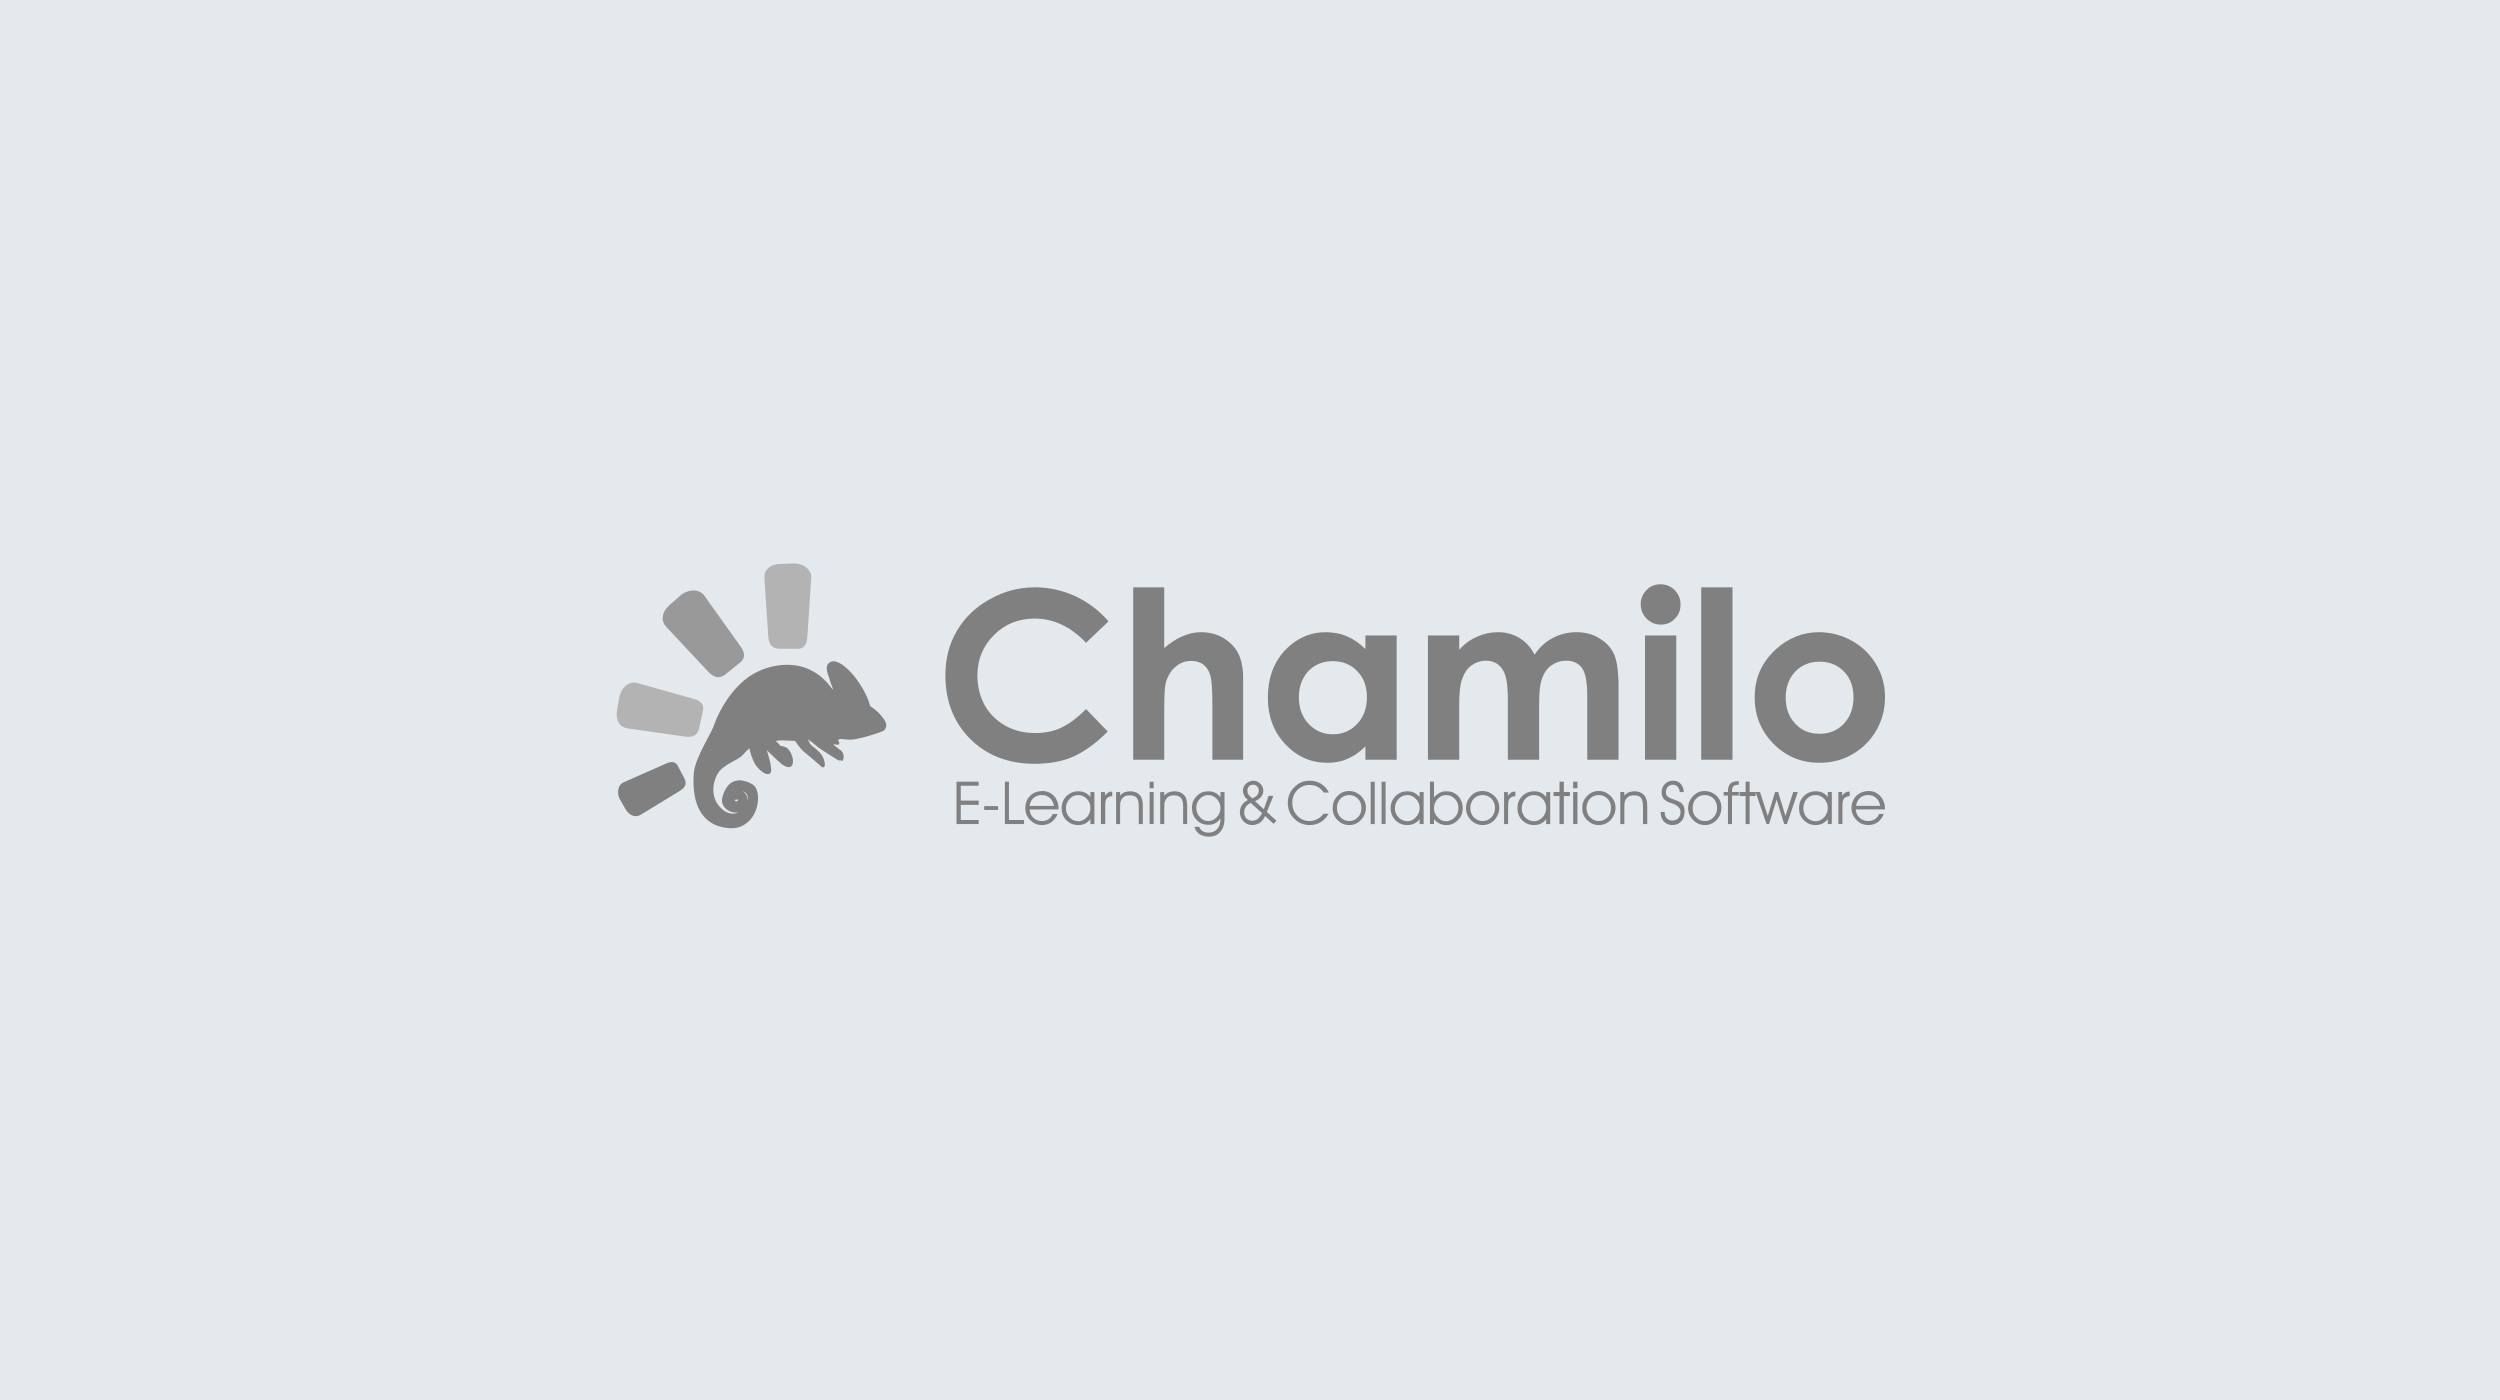
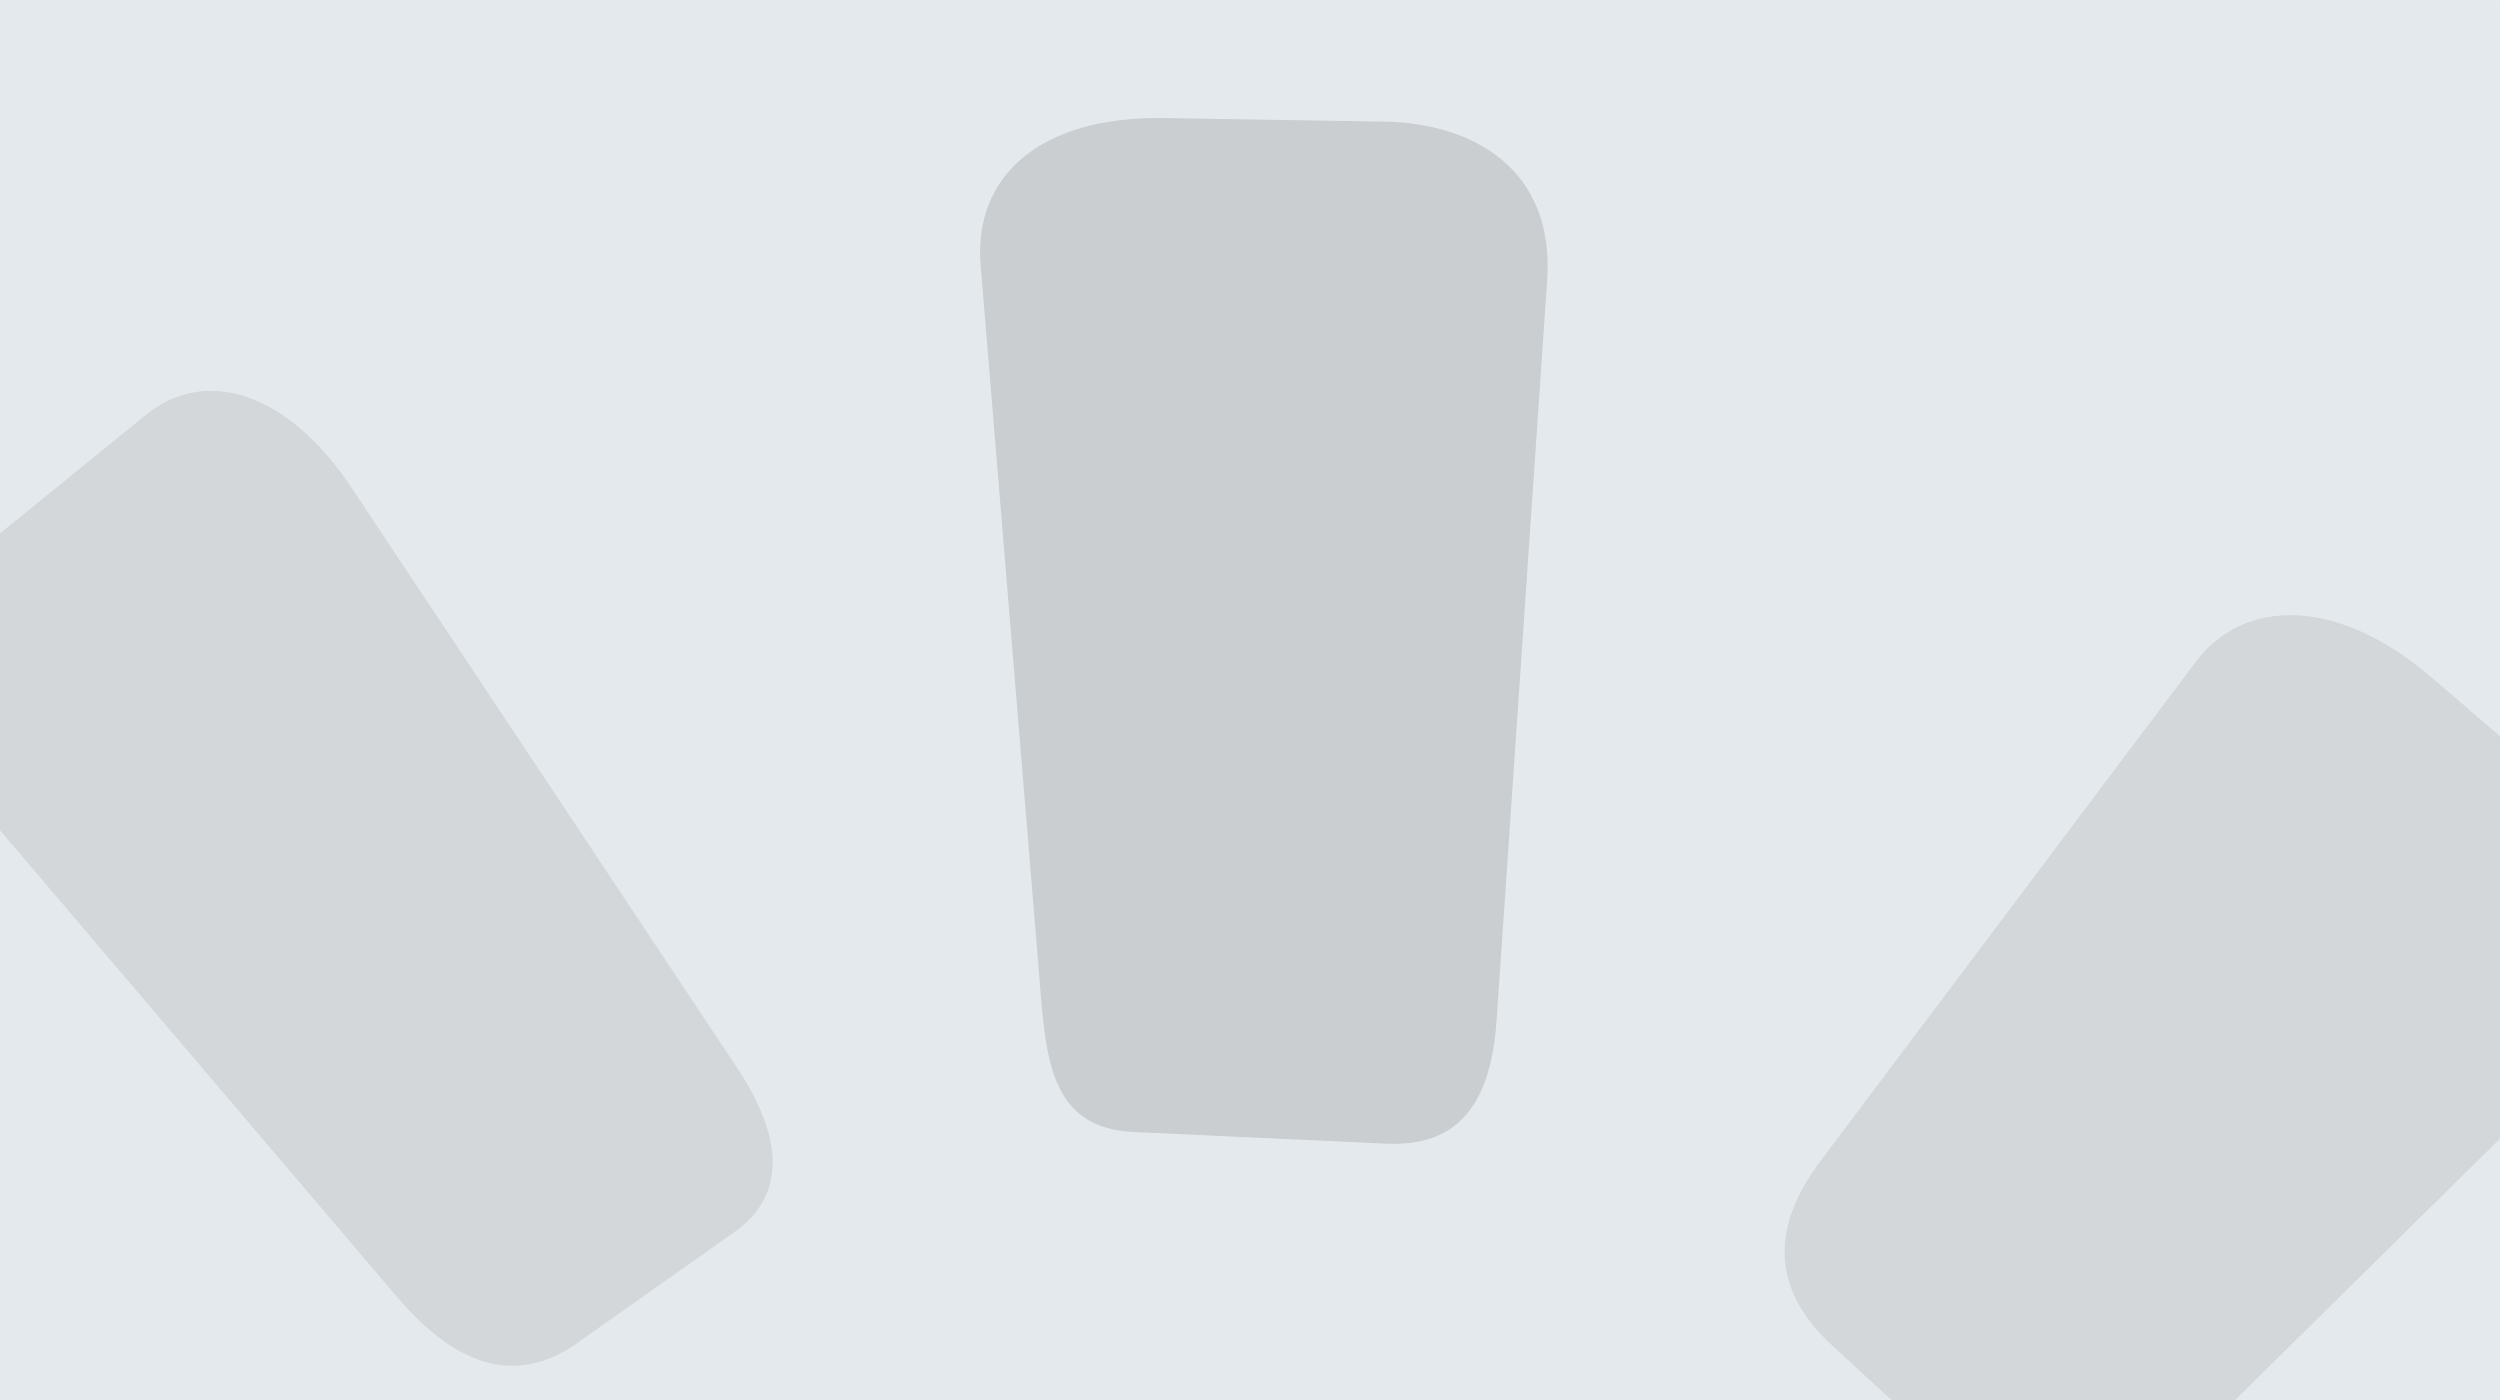
<svg xmlns="http://www.w3.org/2000/svg" width="400mm" height="224mm" viewBox="0 0 400 224" version="1.1" id="svg8">
  <defs id="defs2" />
  <g id="layer1">
    <rect style="fill:#e4e9ed;stroke:#e4e9ed;stroke-width:4.414;stroke-opacity:1;fill-opacity:1" id="rect833" width="395.897" height="219.568" x="2.185" y="2.224" />
-     <path id="path3202" d="m 141.341,116.938 c 0,0 0.351,-0.173 0.459,-0.767 1.8e-4,-0.035 3.6e-4,-0.07 5.4e-4,-0.105 l 5.3e-4,-0.105 c -0.032,-0.56 -0.588,-1.227 -1.215,-1.894 -0.731,-0.738 -1.359,-1.091 -1.359,-1.091 0,0 -0.307,-1.47 -1.626,-3.505 -1.284,-2.035 -3.512,-4.179 -4.739,-3.556 -1.227,0.623 -0.152,2.377 -0.085,2.902 0.102,0.56 0.622,1.472 0.447,1.471 -0.21,-0.036 -2.843,-5.05 -9.496,-3.685 -1.716,0.376 -3.189,1.103 -4.383,2.041 l -0.059,11.678 c 0.422,-0.417 0.598,-0.626 0.598,-0.626 0,0 0.444,2.1 1.279,3.049 0.835,0.948 1.846,1.513 2.165,0.815 0.318,-0.663 -0.647,-3.535 -0.647,-3.535 0,0 1.81,1.757 2.333,2.18 0.523,0.422 1.534,0.952 1.819,0.009 0.25,-0.943 -0.478,-2.38 -1.071,-2.628 -0.558,-0.248 -0.908,-0.249 -0.908,-0.249 0,0 -0.347,-0.456 -0.522,-0.597 -0.209,-0.141 -0.244,-0.141 -0.244,-0.141 0,0 0.316,-0.173 1.295,-0.133 1.014,0.04 1.819,0.079 1.819,0.079 0,0 0.903,1.333 1.46,1.756 0.522,0.457 1.881,1.548 2.368,2.005 0.452,0.457 0.731,0.668 0.908,0.284 0.142,-0.384 -0.098,-1.399 -0.724,-2.137 -0.661,-0.703 -1.359,-1.091 -1.602,-1.442 -0.208,-0.421 -0.346,-0.736 -0.346,-0.736 0,0 1.289,0.951 1.603,1.267 0.348,0.281 2.65,1.727 3.033,1.974 0.383,0.282 0.559,0.108 0.559,0.108 0,0 0.279,0.211 0.384,0.072 0.106,-0.139 0.39,-1.082 -0.341,-1.645 -0.766,-0.598 -1.22,-0.88 -1.149,-0.95 0.035,-0.07 0.804,0.179 0.91,-0.03 0.071,-0.174 -0.033,-0.455 -0.137,-0.525 -0.069,-0.105 0.211,-0.314 0.211,-0.314 0,0 0.28,0.001 1.434,0.112 1.154,0.111 4.062,-0.853 4.658,-1.06 0.596,-0.207 0.911,-0.345 0.911,-0.345 z m -22.113,14.923 c 2.422,-1.561 2.547,-5.547 1.221,-6.323 -0.384,-0.247 -0.767,-0.423 -1.187,-0.531 l -0.009,1.818 c 0.105,0.07 0.209,0.176 0.278,0.351 0.208,0.421 0.1,0.945 0.1,0.945 0,0 -0.032,-0.665 -0.275,-1.015 -0.035,-0.035 -0.07,-0.07 -0.104,-0.105 z m 0.118,-23.217 c -0.527,0.382 -0.984,0.834 -1.406,1.287 l -0.059,11.573 c 0.351,-0.208 0.667,-0.416 0.948,-0.695 0.176,-0.174 0.317,-0.348 0.457,-0.487 z m -1.52,23.804 c 0.525,-0.102 1.016,-0.31 1.402,-0.587 l 0.025,-4.86 c -0.208,-0.281 -0.382,-0.457 -0.382,-0.457 0,0 0.175,0.071 0.383,0.282 l 0.009,-1.818 c -0.454,-0.142 -0.943,-0.215 -1.399,-0.112 l -0.015,3.042 v 0 c 0.105,-0.069 0.28,-0.103 0.209,0.141 -0.036,0.14 -0.141,0.139 -0.211,0.139 v 0 l -0.009,1.783 c 0.07,3.6e-4 0.175,8.9e-4 0.245,-0.034 0,0 -0.07,0.07 -0.246,0.139 l -0.012,2.343 z m 0.115,-22.517 c -2.462,2.575 -3.562,5.681 -3.81,6.379 -0.39,1.082 -2.894,4.985 -3.115,7.292 -0.187,2.342 -0.251,8.041 5.062,8.837 0.629,0.108 1.224,0.111 1.749,0.009 l 0.012,-2.343 c -0.49,0.137 -1.575,0.272 -2.793,-1.133 -1.634,-1.896 -0.814,-4.969 0.485,-6.012 0.843,-0.695 1.65,-1.076 2.351,-1.457 z m -0.076,14.965 -0.015,3.042 c -0.105,0.069 -0.175,0.069 -0.245,-0.036 -0.071,0.209 0.068,0.315 0.243,0.316 l -0.009,1.783 c -1.12,0.099 -2.654,-0.888 -2.261,-2.424 0.464,-1.746 1.307,-2.511 2.287,-2.681 z" style="fill:#808080;fill-opacity:1;stroke:none;stroke-width:0.438" />
-     <g id="g3217" transform="matrix(0.1674394,8.5157592e-4,-8.5123549e-4,0.1673736,72.05472,17.03533)" style="fill:#b3b3b3;fill-opacity:1">
+     <g id="g3217" transform="matrix(1.457161,1.339492,-1.172946,1.327702,437.4065,-895.3368)" style="opacity:0.346;fill:#b3b3b3;fill-opacity:1">
      <path style="fill:#b3b3b3;fill-opacity:1;stroke:none" d="m 317.497,435.666 13.283,-0.497 c 7.13,-0.267 16.92,4.74 16.36,13.874 l -3.481,56.8 c -0.436,7.122 -3.506,10.89 -9.149,10.89 h -17.51 c -7.135,0 -10.136,-4.519 -10.641,-11.636 l -3.979,-56.054 c -0.505,-7.117 4.998,-12.997 15.117,-13.376 z" id="rect3215" />
    </g>
-     <g transform="matrix(0.1366042,-0.1106666,0.1107106,0.136551,15.55994,72.4178)" id="g3221" style="fill:#999999;fill-opacity:1">
-       <path id="path3223" d="m 317.497,435.666 13.283,-0.497 c 7.13,-0.267 16.92,4.74 16.36,13.874 l -3.481,56.8 c -0.436,7.122 -3.506,10.89 -9.149,10.89 h -17.51 c -7.135,0 -10.136,-4.519 -10.641,-11.636 l -3.979,-56.054 c -0.505,-7.117 4.998,-12.997 15.117,-13.376 z" style="fill:#999999;fill-opacity:1;stroke:none" />
+     <g transform="matrix(1.965162,0.1976823,0.02518201,1.982704,-448.6258,-907.6701)" id="g3221" style="opacity:0.346;fill:#999999;fill-opacity:1">
+       <path id="path3223" d="m 317.497,435.666 17.92,-1.499 c 7.147,-0.598 13.869,2.359 13.127,11.5 l -4.885,60.175 c -0.579,7.128 -3.48,10.583 -9.149,10.89 l -20.517,1.109 c -7.168,0.387 -7.129,-5.627 -7.635,-12.744 l -3.979,-56.054 c -0.505,-7.117 4.973,-12.528 15.117,-13.376 z" style="fill:#999999;fill-opacity:1;stroke:none" />
    </g>
-     <g id="g3225" transform="matrix(0.03509285,-0.1621827,0.1622466,0.03507972,16.90181,149.8256)" style="fill:#b3b3b3;fill-opacity:1">
-       <path style="fill:#b3b3b3;fill-opacity:1;stroke:none" d="m 317.497,435.666 13.283,-0.497 c 7.13,-0.267 16.92,4.74 16.36,13.874 l -3.481,56.8 c -0.436,7.122 -3.506,10.89 -9.149,10.89 h -17.51 c -7.135,0 -10.136,-4.519 -10.641,-11.636 l -3.979,-56.054 c -0.505,-7.117 4.998,-12.997 15.117,-13.376 z" id="path3227" />
+     <g id="g3225" transform="matrix(1.436004,-1.013775,1.173439,1.571064,-969.2077,-275.5734)" style="opacity:0.346;fill:#b3b3b3;fill-opacity:1">
+       <path style="fill:#b3b3b3;fill-opacity:1;stroke:none" d="m 317.497,435.666 18.636,-1.126 c 7.125,-0.431 11.567,5.369 11.007,14.502 l -3.481,56.8 c -0.436,7.122 -3.506,10.89 -9.149,10.89 h -17.51 c -7.135,0 -10.136,-4.519 -10.641,-11.636 l -3.979,-56.054 c -0.505,-7.117 5.005,-12.765 15.117,-13.376 z" id="path3227" />
    </g>
-     <g transform="matrix(-0.06026743,-0.116359,0.1164045,-0.06024329,68.46749,192.5975)" id="g3229" style="fill:#808080;fill-opacity:1">
-       <path id="path3231" d="m 317.497,435.666 13.283,-0.497 c 7.13,-0.267 16.92,4.74 16.36,13.874 l -3.481,56.8 c -0.436,7.122 -3.506,10.89 -9.149,10.89 h -17.51 c -7.135,0 -10.136,-4.519 -10.641,-11.636 l -3.979,-56.054 c -0.505,-7.117 4.998,-12.997 15.117,-13.376 z" style="fill:#808080;fill-opacity:1;stroke:none" />
-     </g>
-     <path style="clip-rule:evenodd;overflow:visible;fill:#808080;fill-opacity:1;fill-rule:evenodd;stroke-width:0.84" id="path2819" d="m 291.155,122.044 v -4.639 c 1.533,0 2.824,-0.524 3.872,-1.614 1.008,-1.089 1.533,-2.501 1.533,-4.195 0,-1.694 -0.484,-3.106 -1.533,-4.155 -1.008,-1.049 -2.299,-1.573 -3.872,-1.573 v -4.72 c 1.815,0.04 3.59,0.484 5.204,1.412 1.654,0.928 2.945,2.219 3.872,3.832 0.928,1.573 1.371,3.308 1.371,5.163 0,1.896 -0.444,3.63 -1.371,5.284 -0.968,1.654 -2.219,2.904 -3.832,3.832 -1.573,0.928 -3.348,1.371 -5.244,1.371 z m 0,-20.895 v 4.72 h -0.04 c -1.533,0 -2.824,0.524 -3.872,1.573 -1.008,1.089 -1.533,2.461 -1.533,4.155 0,1.734 0.524,3.146 1.533,4.195 1.008,1.089 2.299,1.614 3.872,1.614 0,0 0,0 0.04,0 v 4.639 c -0.04,0 -0.04,0 -0.081,0 -2.864,0 -5.284,-1.008 -7.301,-3.025 -2.017,-2.057 -3.025,-4.518 -3.025,-7.422 0,-3.106 1.129,-5.647 3.429,-7.745 1.977,-1.775 4.276,-2.703 6.857,-2.703 0.04,0 0.081,0 0.121,0 v 0 z m -77.893,20.855 v -4.518 c 1.573,0 2.864,-0.565 3.872,-1.654 1.049,-1.089 1.573,-2.501 1.573,-4.276 0,-1.735 -0.524,-3.146 -1.573,-4.195 -1.008,-1.049 -2.299,-1.573 -3.872,-1.573 v -4.558 c 0.807,0.081 1.573,0.282 2.299,0.605 1.049,0.444 2.017,1.129 2.904,2.017 v -2.178 h 5.002 v 19.887 h -5.002 v -2.138 c -0.968,0.968 -1.936,1.614 -2.945,2.017 -0.686,0.323 -1.452,0.484 -2.259,0.565 z m 15.207,-20.33 h 5.002 v 2.299 c 0.847,-0.968 1.815,-1.654 2.864,-2.097 1.049,-0.484 2.178,-0.726 3.388,-0.726 1.25,0 2.38,0.323 3.388,0.928 1.008,0.605 1.815,1.493 2.42,2.662 0.766,-1.17 1.775,-2.057 2.904,-2.662 1.17,-0.605 2.42,-0.928 3.792,-0.928 1.412,0 2.662,0.323 3.711,1.008 1.089,0.645 1.856,1.492 2.34,2.582 0.444,1.049 0.686,2.743 0.686,5.123 v 11.698 h -5.002 v -10.125 c 0,-2.259 -0.282,-3.792 -0.847,-4.558 -0.565,-0.767 -1.412,-1.17 -2.541,-1.17 -0.847,0 -1.614,0.242 -2.299,0.726 -0.686,0.444 -1.17,1.129 -1.493,1.977 -0.363,0.887 -0.524,2.259 -0.524,4.155 v 8.995 h -5.002 v -9.641 c 0,-1.815 -0.161,-3.106 -0.403,-3.872 -0.282,-0.807 -0.686,-1.371 -1.21,-1.775 -0.524,-0.363 -1.129,-0.565 -1.896,-0.565 -0.807,0 -1.573,0.242 -2.259,0.726 -0.645,0.444 -1.17,1.17 -1.493,2.057 -0.363,0.887 -0.524,2.299 -0.524,4.195 v 8.874 h -5.002 z m 37.232,-8.189 c 0.887,0 1.613,0.323 2.259,0.928 0.605,0.645 0.928,1.412 0.928,2.299 0,0.928 -0.282,1.654 -0.928,2.299 -0.605,0.645 -1.371,0.928 -2.219,0.928 -0.887,0 -1.654,-0.323 -2.299,-0.968 -0.605,-0.605 -0.928,-1.412 -0.928,-2.299 0,-0.887 0.323,-1.654 0.928,-2.259 0.605,-0.645 1.372,-0.928 2.259,-0.928 z m -2.501,8.189 h 5.002 v 19.887 h -5.002 z m 8.995,-7.705 h 5.002 v 27.591 h -5.002 z m -94.835,5.446 -3.59,3.429 c -2.461,-2.582 -5.204,-3.872 -8.229,-3.872 -2.582,0 -4.76,0.887 -6.494,2.622 -1.775,1.775 -2.662,3.913 -2.662,6.454 0,1.815 0.403,3.388 1.17,4.8 0.766,1.371 1.896,2.461 3.308,3.267 1.452,0.807 3.025,1.17 4.76,1.17 1.492,0 2.864,-0.242 4.074,-0.807 1.25,-0.565 2.622,-1.573 4.074,-3.025 l 3.469,3.59 c -1.977,1.977 -3.872,3.308 -5.647,4.074 -1.735,0.726 -3.751,1.089 -6.051,1.089 -4.155,0 -7.584,-1.291 -10.286,-3.953 -2.662,-2.662 -3.993,-6.051 -3.993,-10.205 0,-2.662 0.605,-5.042 1.856,-7.14 1.21,-2.057 2.945,-3.751 5.204,-5.002 2.259,-1.291 4.679,-1.936 7.301,-1.936 2.219,0 4.356,0.484 6.414,1.412 2.057,0.968 3.832,2.299 5.325,4.034 z m 35.901,1.815 v 4.558 h -0.04 c -1.573,0 -2.824,0.524 -3.872,1.573 -1.008,1.089 -1.533,2.501 -1.533,4.195 0,1.735 0.524,3.146 1.573,4.276 1.049,1.089 2.34,1.654 3.832,1.654 0.04,0 0.04,0 0.04,0 v 4.518 c -0.282,0.04 -0.605,0.04 -0.928,0.04 -2.582,0 -4.8,-0.968 -6.696,-2.985 -1.856,-1.977 -2.783,-4.477 -2.783,-7.422 0,-3.066 0.887,-5.567 2.703,-7.543 1.815,-1.936 4.034,-2.945 6.615,-2.945 0.403,0 0.726,0.04 1.089,0.081 v 0 z m -31.948,-7.261 h 4.962 v 9.721 c 0.968,-0.847 1.977,-1.493 2.945,-1.896 1.008,-0.444 1.977,-0.645 2.985,-0.645 1.936,0 3.63,0.686 4.962,2.057 1.17,1.17 1.735,2.945 1.735,5.204 v 13.15 h -4.921 v -8.753 c 0,-2.299 -0.081,-3.872 -0.323,-4.679 -0.202,-0.807 -0.605,-1.371 -1.089,-1.775 -0.524,-0.403 -1.17,-0.605 -1.936,-0.605 -1.049,0 -1.896,0.323 -2.622,1.008 -0.726,0.605 -1.25,1.533 -1.533,2.703 -0.121,0.605 -0.202,1.936 -0.202,4.074 v 8.027 h -4.962 z" />
-     <path style="clip-rule:evenodd;overflow:visible;fill:#808080;fill-opacity:1;fill-rule:evenodd;stroke-width:0.84" id="path2913" d="m 298.9,132.008 v -0.645 0 c 0.403,0 0.726,-0.081 1.049,-0.282 0.323,-0.202 0.565,-0.484 0.726,-0.847 h 0.726 c -0.202,0.565 -0.565,1.008 -0.968,1.331 -0.444,0.282 -0.928,0.444 -1.493,0.444 h -0.04 v 0 z m 0,-2.501 v -0.565 h 1.936 c -0.121,-0.565 -0.323,-1.008 -0.686,-1.291 -0.323,-0.282 -0.726,-0.444 -1.25,-0.444 v -0.645 c 0.04,0 0.04,0 0.04,0 0.807,0 1.412,0.282 1.896,0.807 0.484,0.524 0.766,1.25 0.766,2.097 v 0.04 h -2.703 z m 0,-2.945 v 0.645 h -0.04 c -0.484,0 -0.928,0.161 -1.25,0.444 -0.363,0.323 -0.565,0.766 -0.645,1.291 h 1.936 v 0.565 h -1.977 c 0.04,0.565 0.242,1.008 0.605,1.331 0.363,0.363 0.847,0.524 1.371,0.524 v 0.645 c -0.726,0 -1.371,-0.282 -1.856,-0.807 -0.524,-0.524 -0.807,-1.17 -0.807,-1.896 0,-0.807 0.282,-1.452 0.766,-1.977 0.524,-0.484 1.129,-0.726 1.896,-0.766 v 0 z m -8.431,5.446 v -0.605 c 0.04,0 0.04,0 0.04,0 0.524,0 0.968,-0.242 1.371,-0.645 0.363,-0.403 0.565,-0.928 0.565,-1.492 0,-0.565 -0.202,-1.049 -0.565,-1.452 -0.403,-0.403 -0.847,-0.605 -1.371,-0.605 0,0 0,0 -0.04,0 v -0.605 c 0.04,0 0.04,0 0.081,0 0.403,0 0.726,0.081 1.089,0.242 0.323,0.161 0.605,0.403 0.807,0.686 v -0.807 h 0.645 v 5.123 h -0.645 v -0.807 c -0.202,0.323 -0.484,0.524 -0.847,0.726 -0.323,0.161 -0.726,0.242 -1.129,0.242 z m 4.316,-0.161 h -0.645 v -5.123 h 0.605 v 0.605 c 0.161,-0.242 0.363,-0.403 0.524,-0.524 0.202,-0.121 0.444,-0.161 0.686,-0.161 v 0.726 c -0.403,0.04 -0.726,0.161 -0.887,0.363 -0.161,0.202 -0.282,0.565 -0.282,1.008 z m -4.316,-5.244 v 0.605 c -0.524,0 -0.968,0.202 -1.371,0.605 -0.363,0.403 -0.565,0.928 -0.565,1.533 0,0.565 0.202,1.049 0.565,1.452 0.403,0.403 0.847,0.565 1.371,0.605 v 0.605 0 c -0.726,0 -1.371,-0.282 -1.856,-0.766 -0.524,-0.524 -0.766,-1.17 -0.766,-1.936 0,-0.766 0.242,-1.412 0.766,-1.936 0.484,-0.484 1.129,-0.766 1.856,-0.766 z m -9.56,0.766 v -0.605 l 1.735,5.083 h 0.403 l 1.21,-3.913 1.21,3.913 h 0.444 l 1.735,-5.123 h -0.726 l -1.25,3.832 -1.17,-3.832 h -0.484 l -1.17,3.832 -1.25,-3.832 h -0.686 v 0 z m 0,-0.605 v 0.605 h -0.968 v 4.478 h -0.645 v -4.478 h -0.968 v -0.646 h 0.968 v -1.654 h 0.645 v 1.654 h 0.968 v 0 0.04 0 z m -8.148,5.244 v -0.645 c 0,0 0,0 0.04,0 0.524,0 1.008,-0.202 1.372,-0.605 0.363,-0.363 0.565,-0.887 0.565,-1.492 0,-0.605 -0.202,-1.089 -0.565,-1.493 -0.363,-0.363 -0.847,-0.565 -1.412,-0.565 v -0.645 c 0.726,0 1.371,0.282 1.896,0.766 0.524,0.524 0.766,1.17 0.766,1.896 0,0.766 -0.242,1.412 -0.766,1.977 -0.524,0.524 -1.129,0.807 -1.856,0.807 -0.04,0 -0.04,0 -0.04,0 z m 4.357,-0.161 h -0.645 v -4.558 h -0.686 v -0.565 h 0.686 v -0.161 c 0,-0.524 0.121,-0.928 0.403,-1.21 0.282,-0.242 0.686,-0.363 1.25,-0.363 h 0.081 v 0.565 c -0.403,0 -0.686,0.081 -0.847,0.242 -0.161,0.161 -0.242,0.403 -0.242,0.766 v 0.161 h 1.089 v 0.565 h -1.089 z m -4.357,-5.284 v 0.645 h -0.04 c -0.524,0 -0.968,0.202 -1.331,0.565 -0.403,0.403 -0.565,0.928 -0.565,1.493 0,0.605 0.161,1.129 0.565,1.492 0.363,0.403 0.807,0.605 1.371,0.605 v 0.645 c -0.726,0 -1.371,-0.282 -1.856,-0.807 -0.524,-0.524 -0.807,-1.17 -0.807,-1.896 0,-0.766 0.282,-1.412 0.807,-1.936 0.524,-0.565 1.129,-0.807 1.815,-0.807 0.04,0 0.04,0 0.04,0 z m -16.942,5.446 v -0.645 0 c 0.565,0 1.008,-0.202 1.412,-0.605 0.363,-0.363 0.524,-0.887 0.524,-1.492 0,-0.605 -0.161,-1.089 -0.565,-1.493 -0.363,-0.363 -0.807,-0.565 -1.371,-0.565 v -0.645 c 0.726,0 1.331,0.282 1.856,0.766 0.524,0.524 0.807,1.17 0.807,1.896 0,0.766 -0.282,1.412 -0.766,1.977 -0.524,0.524 -1.17,0.807 -1.896,0.807 z m 3.429,-5.284 h 0.645 v 0.565 c 0.202,-0.202 0.444,-0.403 0.686,-0.524 0.282,-0.081 0.565,-0.161 0.928,-0.161 0.363,0 0.726,0.081 1.008,0.202 0.282,0.161 0.524,0.363 0.686,0.605 0.121,0.202 0.202,0.403 0.282,0.686 0.04,0.242 0.081,0.605 0.081,1.089 v 2.662 h -0.686 v -2.864 c 0,-0.605 -0.121,-1.049 -0.323,-1.331 -0.242,-0.282 -0.605,-0.403 -1.129,-0.403 -0.282,0 -0.565,0.04 -0.766,0.161 -0.242,0.121 -0.403,0.323 -0.565,0.524 -0.081,0.161 -0.121,0.323 -0.161,0.484 -0.04,0.202 -0.04,0.484 -0.04,0.928 v 2.501 h -0.645 v -5.123 0 z m 6.454,3.187 h 0.645 c 0,0.444 0.121,0.766 0.323,1.008 0.242,0.242 0.524,0.363 0.887,0.363 0.403,0 0.726,-0.121 0.968,-0.363 0.242,-0.242 0.363,-0.565 0.363,-1.008 0,-0.605 -0.484,-1.089 -1.452,-1.412 -0.081,0 -0.121,-0.04 -0.162,-0.04 -0.524,-0.161 -0.847,-0.403 -1.089,-0.645 -0.202,-0.282 -0.323,-0.605 -0.323,-1.049 0,-0.524 0.162,-0.968 0.524,-1.331 0.323,-0.323 0.766,-0.524 1.291,-0.524 0.524,0 0.928,0.161 1.21,0.484 0.323,0.323 0.484,0.766 0.524,1.331 h -0.645 c -0.04,-0.363 -0.162,-0.645 -0.323,-0.847 -0.202,-0.202 -0.444,-0.323 -0.766,-0.323 -0.323,0 -0.605,0.121 -0.807,0.323 -0.242,0.242 -0.323,0.524 -0.323,0.847 0,0.202 0,0.323 0.081,0.484 0.081,0.121 0.162,0.242 0.323,0.323 0.121,0.121 0.403,0.242 0.807,0.363 0.242,0.081 0.403,0.161 0.524,0.202 0.444,0.161 0.766,0.363 0.968,0.645 0.202,0.282 0.282,0.605 0.282,1.049 0,0.686 -0.161,1.21 -0.524,1.613 -0.363,0.403 -0.847,0.605 -1.452,0.605 -0.524,0 -1.008,-0.202 -1.331,-0.565 -0.363,-0.403 -0.524,-0.887 -0.524,-1.533 z m -9.883,-3.348 v 0.645 c -0.04,0 -0.04,0 -0.04,0 -0.524,0 -1.008,0.202 -1.371,0.565 -0.363,0.403 -0.565,0.928 -0.565,1.493 0,0.605 0.202,1.129 0.565,1.492 0.403,0.403 0.847,0.605 1.412,0.605 v 0.645 c -0.766,0 -1.371,-0.282 -1.896,-0.807 -0.524,-0.524 -0.766,-1.17 -0.766,-1.896 0,-0.766 0.242,-1.412 0.766,-1.936 0.524,-0.565 1.129,-0.807 1.856,-0.807 0,0 0,0 0.04,0 z m -10.367,5.446 v -0.605 0 c 0.524,0 0.968,-0.242 1.371,-0.645 0.363,-0.403 0.565,-0.928 0.565,-1.492 0,-0.565 -0.202,-1.049 -0.565,-1.452 -0.403,-0.403 -0.847,-0.605 -1.371,-0.605 v 0 -0.605 c 0,0 0,0 0.04,0 0.403,0 0.766,0.081 1.089,0.242 0.323,0.161 0.605,0.403 0.807,0.686 v -0.807 h 0.645 v 5.123 h -0.645 v -0.807 c -0.202,0.323 -0.484,0.524 -0.807,0.726 -0.363,0.161 -0.726,0.242 -1.129,0.242 v 0 z m 4.074,-0.161 v -4.478 h -0.968 v -0.646 h 0.968 v -1.654 h 0.686 v 1.654 h 0.968 v 0.646 h -0.968 v 4.478 z m 2.864,-5.728 h -0.686 v -1.049 h 0.686 z m -0.686,5.728 v -5.123 h 0.686 v 5.123 z m -6.252,-5.244 v 0.605 c -0.565,0 -1.008,0.202 -1.412,0.605 -0.363,0.403 -0.565,0.928 -0.565,1.533 0,0.565 0.202,1.049 0.565,1.452 0.403,0.403 0.847,0.565 1.412,0.605 v 0.605 h -0.04 c -0.726,0 -1.372,-0.282 -1.856,-0.766 -0.524,-0.524 -0.766,-1.17 -0.766,-1.936 0,-0.766 0.242,-1.412 0.766,-1.936 0.484,-0.484 1.129,-0.766 1.896,-0.766 v 0 z m -8.229,5.405 v -0.645 0 c 0.565,0 1.008,-0.202 1.412,-0.605 0.363,-0.363 0.565,-0.887 0.565,-1.492 0,-0.605 -0.202,-1.089 -0.565,-1.493 -0.403,-0.363 -0.847,-0.565 -1.412,-0.565 v -0.645 c 0.726,0 1.331,0.282 1.856,0.766 0.524,0.524 0.807,1.17 0.807,1.896 0,0.766 -0.282,1.412 -0.766,1.977 -0.524,0.524 -1.17,0.807 -1.896,0.807 z m 4.074,-0.161 h -0.645 v -5.123 h 0.605 v 0.605 c 0.162,-0.242 0.363,-0.403 0.524,-0.524 0.202,-0.121 0.444,-0.161 0.686,-0.161 v 0.726 c -0.403,0.04 -0.686,0.161 -0.887,0.363 -0.161,0.202 -0.282,0.565 -0.282,1.008 z m -4.074,-5.284 v 0.645 h -0.04 c -0.524,0 -0.968,0.202 -1.371,0.565 -0.363,0.403 -0.565,0.928 -0.565,1.493 0,0.605 0.202,1.129 0.565,1.492 0.403,0.403 0.847,0.605 1.412,0.605 v 0.645 c -0.726,0 -1.371,-0.282 -1.896,-0.807 -0.484,-0.524 -0.766,-1.17 -0.766,-1.896 0,-0.766 0.282,-1.412 0.766,-1.936 0.524,-0.565 1.129,-0.807 1.856,-0.807 z m -5.809,5.446 v -0.605 c 0.524,-0.04 0.968,-0.242 1.371,-0.645 0.363,-0.403 0.565,-0.887 0.565,-1.492 0,-0.565 -0.202,-1.049 -0.565,-1.452 -0.403,-0.403 -0.847,-0.605 -1.371,-0.605 v -0.605 h 0.04 c 0.726,0 1.331,0.242 1.856,0.766 0.484,0.524 0.726,1.17 0.726,1.936 0,0.766 -0.242,1.412 -0.766,1.896 -0.484,0.524 -1.129,0.807 -1.856,0.807 z m 0,-5.405 v 0.605 c 0,0 0,0 -0.04,0 -0.524,0 -0.968,0.202 -1.371,0.645 -0.363,0.403 -0.565,0.887 -0.565,1.492 0,0.565 0.202,1.008 0.605,1.412 0.363,0.444 0.807,0.645 1.331,0.645 0,0 0,0 0.04,0 v 0.605 c -0.04,0 -0.04,0 -0.04,0 -0.403,0 -0.726,-0.081 -1.049,-0.242 -0.323,-0.161 -0.605,-0.363 -0.887,-0.686 v 0.766 h -0.645 v -6.777 h 0.645 v 2.138 0.363 c 0.282,-0.323 0.605,-0.565 0.928,-0.726 0.323,-0.161 0.645,-0.242 1.049,-0.242 v 0 z m -6.252,5.405 v -0.605 0 c 0.524,0 1.008,-0.242 1.372,-0.645 0.403,-0.403 0.605,-0.928 0.605,-1.492 0,-0.565 -0.202,-1.049 -0.605,-1.452 -0.363,-0.403 -0.847,-0.605 -1.331,-0.605 h -0.04 v -0.605 h 0.04 c 0.403,0 0.766,0.081 1.089,0.242 0.323,0.161 0.605,0.403 0.847,0.686 v -0.807 h 0.645 v 5.123 h -0.645 v -0.807 c -0.202,0.323 -0.484,0.524 -0.847,0.726 -0.363,0.161 -0.726,0.242 -1.129,0.242 z m 0,-5.405 v 0.605 c -0.524,0 -1.008,0.202 -1.371,0.605 -0.403,0.403 -0.605,0.928 -0.605,1.533 0,0.565 0.202,1.049 0.605,1.452 0.363,0.403 0.847,0.565 1.371,0.605 v 0.605 0 c -0.766,0 -1.371,-0.282 -1.896,-0.766 -0.484,-0.524 -0.766,-1.17 -0.766,-1.936 0,-0.766 0.282,-1.412 0.766,-1.936 0.524,-0.484 1.129,-0.766 1.896,-0.766 z m -9.278,5.405 v -0.645 0 c 0.565,0 1.008,-0.202 1.371,-0.605 0.403,-0.363 0.565,-0.887 0.565,-1.492 0,-0.605 -0.161,-1.089 -0.565,-1.493 -0.363,-0.363 -0.807,-0.565 -1.371,-0.565 v -0.645 c 0.726,0 1.331,0.282 1.856,0.766 0.524,0.524 0.807,1.17 0.807,1.896 0,0.766 -0.282,1.412 -0.807,1.977 -0.484,0.524 -1.129,0.807 -1.856,0.807 z m 3.429,-0.161 v -6.777 h 0.645 v 6.777 z m 1.735,0 v -6.777 h 0.645 v 6.777 z m -5.163,-5.284 v 0.645 c -0.04,0 -0.04,0 -0.04,0 -0.524,0 -1.008,0.202 -1.371,0.565 -0.363,0.403 -0.565,0.928 -0.565,1.493 0,0.605 0.202,1.129 0.565,1.492 0.363,0.403 0.847,0.605 1.412,0.605 v 0.645 c -0.766,0 -1.371,-0.282 -1.896,-0.807 -0.524,-0.524 -0.766,-1.17 -0.766,-1.896 0,-0.766 0.242,-1.412 0.766,-1.936 0.524,-0.565 1.129,-0.807 1.856,-0.807 0,0 0,0 0.04,0 z m -15.409,5.446 v -0.686 c 0.282,-0.04 0.524,-0.121 0.726,-0.282 0.242,-0.202 0.484,-0.484 0.726,-0.928 l -1.452,-1.331 v -1.089 c 0.323,-0.161 0.524,-0.282 0.686,-0.484 0.161,-0.202 0.242,-0.444 0.242,-0.726 0,-0.242 -0.081,-0.484 -0.242,-0.645 -0.202,-0.202 -0.403,-0.282 -0.645,-0.282 0,0 0,0 -0.04,0 v -0.645 c 0.04,0 0.04,0 0.081,0 0.403,0 0.766,0.161 1.089,0.484 0.323,0.323 0.484,0.686 0.484,1.129 0,0.363 -0.121,0.645 -0.363,0.968 -0.202,0.282 -0.524,0.484 -0.968,0.686 l 1.412,1.291 0.766,-2.138 h 0.766 l -1.049,2.582 1.533,1.412 -0.444,0.484 -1.372,-1.25 c -0.202,0.484 -0.484,0.807 -0.847,1.089 -0.323,0.202 -0.686,0.323 -1.089,0.363 v 0 z m 11.335,-5.204 c -0.282,-0.403 -0.645,-0.726 -1.008,-0.928 -0.363,-0.202 -0.807,-0.282 -1.291,-0.282 -0.766,0 -1.412,0.282 -1.936,0.807 -0.565,0.565 -0.807,1.251 -0.807,2.017 0,0.847 0.242,1.533 0.807,2.098 0.524,0.565 1.17,0.847 1.936,0.847 0.484,0 0.887,-0.121 1.291,-0.323 0.363,-0.161 0.686,-0.484 0.968,-0.847 h 0.807 c -0.323,0.565 -0.726,1.008 -1.25,1.331 -0.524,0.323 -1.129,0.484 -1.775,0.484 -1.008,0 -1.815,-0.363 -2.501,-1.049 -0.686,-0.686 -1.008,-1.533 -1.008,-2.541 0,-0.484 0.081,-0.928 0.282,-1.371 0.161,-0.403 0.444,-0.807 0.807,-1.129 0.323,-0.323 0.686,-0.605 1.089,-0.766 0.403,-0.161 0.847,-0.242 1.291,-0.242 0.686,0 1.291,0.161 1.856,0.484 0.524,0.363 0.968,0.807 1.25,1.412 z m -11.335,-1.896 v 0.645 c -0.242,0 -0.484,0.081 -0.645,0.282 -0.161,0.161 -0.242,0.403 -0.242,0.686 0,0.202 0.04,0.403 0.162,0.605 0.121,0.161 0.323,0.363 0.605,0.605 0.04,0 0.081,-0.04 0.121,-0.04 v 1.089 l -0.363,-0.323 c -0.323,0.161 -0.605,0.363 -0.766,0.605 -0.161,0.282 -0.282,0.565 -0.282,0.887 0,0.403 0.121,0.726 0.363,1.008 0.282,0.242 0.565,0.363 0.968,0.363 0.04,0 0.081,0 0.081,0 v 0.686 c -0.04,0 -0.081,0 -0.121,0 -0.565,0 -1.008,-0.202 -1.412,-0.605 -0.363,-0.403 -0.565,-0.887 -0.565,-1.452 0,-0.403 0.121,-0.807 0.323,-1.129 0.242,-0.363 0.565,-0.645 0.968,-0.807 -0.323,-0.282 -0.524,-0.524 -0.605,-0.726 -0.121,-0.242 -0.202,-0.484 -0.202,-0.766 0,-0.444 0.161,-0.807 0.484,-1.13 0.323,-0.282 0.686,-0.444 1.129,-0.484 v 0 z m -7.14,8.955 v -0.645 0 c 0.565,0 1.049,-0.161 1.412,-0.565 0.363,-0.403 0.524,-0.928 0.524,-1.573 v -0.121 c -0.242,0.323 -0.524,0.605 -0.847,0.766 -0.323,0.161 -0.686,0.242 -1.049,0.242 -0.04,0 -0.04,0 -0.04,0 v -0.605 0 c 0.484,0 0.968,-0.202 1.331,-0.605 0.403,-0.403 0.605,-0.887 0.605,-1.452 0,-0.565 -0.202,-1.089 -0.605,-1.492 -0.363,-0.403 -0.807,-0.605 -1.331,-0.605 v 0 -0.605 c 0.403,0 0.766,0.081 1.089,0.242 0.323,0.121 0.605,0.403 0.847,0.726 v -0.847 h 0.645 v 4.276 c 0,0.928 -0.242,1.613 -0.686,2.098 -0.444,0.524 -1.049,0.766 -1.856,0.766 h -0.04 z m 0,-7.261 v 0.605 c -0.565,0 -0.968,0.202 -1.331,0.565 -0.403,0.403 -0.605,0.887 -0.605,1.493 0,0.565 0.202,1.089 0.605,1.492 0.363,0.403 0.766,0.605 1.331,0.605 v 0.605 c -0.726,0 -1.371,-0.242 -1.856,-0.766 -0.524,-0.524 -0.766,-1.17 -0.766,-1.936 0,-0.766 0.242,-1.371 0.766,-1.896 0.484,-0.524 1.129,-0.766 1.815,-0.766 0,0 0,0 0.04,0 v 0 z m 0,6.615 v 0.645 c -0.565,0 -1.008,-0.161 -1.412,-0.403 -0.444,-0.323 -0.686,-0.686 -0.807,-1.17 h 0.766 c 0.081,0.282 0.282,0.524 0.524,0.686 0.282,0.161 0.524,0.242 0.928,0.242 z m -20.814,-1.21 v -0.605 0 c 0.524,0 0.968,-0.242 1.372,-0.645 0.403,-0.403 0.565,-0.928 0.565,-1.492 0,-0.565 -0.161,-1.049 -0.565,-1.452 -0.403,-0.403 -0.847,-0.605 -1.331,-0.605 -0.04,0 -0.04,0 -0.04,0 v -0.605 h 0.04 c 0.403,0 0.766,0.081 1.089,0.242 0.323,0.161 0.605,0.403 0.807,0.686 v -0.807 h 0.645 v 5.123 h -0.645 v -0.807 c -0.202,0.323 -0.484,0.524 -0.807,0.726 -0.363,0.161 -0.726,0.242 -1.129,0.242 z m 4.316,-0.161 H 176.151 v -5.123 h 0.645 v 0.605 c 0.161,-0.242 0.323,-0.403 0.524,-0.524 0.161,-0.121 0.403,-0.161 0.645,-0.161 v 0.726 c -0.403,0.04 -0.686,0.161 -0.887,0.363 -0.161,0.202 -0.242,0.565 -0.242,1.008 z m 1.735,-5.123 h 0.645 v 0.565 c 0.202,-0.202 0.403,-0.403 0.686,-0.524 0.282,-0.081 0.565,-0.161 0.928,-0.161 0.363,0 0.686,0.081 1.008,0.202 0.282,0.161 0.524,0.363 0.686,0.605 0.121,0.202 0.202,0.403 0.242,0.686 0.081,0.242 0.081,0.605 0.081,1.089 v 2.662 h -0.645 v -2.864 c 0,-0.605 -0.121,-1.049 -0.323,-1.331 -0.242,-0.282 -0.605,-0.403 -1.129,-0.403 -0.323,0 -0.565,0.04 -0.807,0.161 -0.202,0.121 -0.403,0.323 -0.524,0.524 -0.081,0.161 -0.121,0.323 -0.162,0.484 -0.04,0.202 -0.04,0.484 -0.04,0.928 v 2.501 h -0.645 v -5.123 0 z m 6.01,-0.605 h -0.645 v -1.049 h 0.645 z m -0.645,5.728 v -5.123 h 0.645 v 5.123 z m 1.694,-5.123 h 0.645 v 0.565 c 0.202,-0.202 0.444,-0.403 0.726,-0.524 0.242,-0.081 0.565,-0.161 0.887,-0.161 0.403,0 0.726,0.081 1.008,0.202 0.323,0.161 0.524,0.363 0.726,0.605 0.121,0.202 0.202,0.403 0.242,0.686 0.04,0.242 0.081,0.605 0.081,1.089 v 2.662 h -0.645 v -2.864 c 0,-0.605 -0.121,-1.049 -0.363,-1.331 -0.242,-0.282 -0.605,-0.403 -1.129,-0.403 -0.282,0 -0.524,0.04 -0.766,0.161 -0.242,0.121 -0.403,0.323 -0.524,0.524 -0.081,0.161 -0.161,0.323 -0.202,0.484 0,0.202 -0.04,0.484 -0.04,0.928 v 2.501 h -0.645 v -5.123 z m -13.11,-0.121 v 0.605 c -0.565,0 -1.008,0.202 -1.371,0.605 -0.403,0.403 -0.605,0.928 -0.605,1.533 0,0.565 0.202,1.049 0.605,1.452 0.363,0.403 0.807,0.565 1.371,0.605 v 0.605 0 c -0.766,0 -1.412,-0.282 -1.896,-0.766 -0.524,-0.524 -0.766,-1.17 -0.766,-1.936 0,-0.766 0.282,-1.412 0.766,-1.936 0.524,-0.484 1.129,-0.766 1.896,-0.766 z m -5.809,5.405 v -0.645 0 c 0.363,0 0.726,-0.081 1.049,-0.282 0.282,-0.202 0.524,-0.484 0.686,-0.847 h 0.766 c -0.242,0.565 -0.565,1.008 -1.008,1.331 -0.444,0.282 -0.928,0.444 -1.493,0.444 z m 0,-2.501 v -0.565 h 1.936 c -0.121,-0.565 -0.363,-1.008 -0.686,-1.291 -0.323,-0.282 -0.766,-0.444 -1.25,-0.444 v -0.645 c 0,0 0,0 0.04,0 0.766,0 1.412,0.282 1.896,0.807 0.484,0.524 0.726,1.25 0.726,2.097 v 0.04 h -2.662 z m -12.989,-1.412 h 2.864 v 0.686 h -2.864 v 2.42 h 2.864 v 0.645 h -3.55 v -6.777 h 3.55 v 0.645 h -2.864 z m 12.989,-1.533 v 0.645 c -0.04,0 -0.04,0 -0.081,0 -0.484,0 -0.887,0.161 -1.25,0.444 -0.363,0.323 -0.565,0.766 -0.645,1.291 h 1.977 v 0.565 h -1.977 c 0.04,0.565 0.242,1.008 0.605,1.331 0.363,0.363 0.807,0.524 1.372,0.524 v 0.645 c -0.766,0 -1.372,-0.282 -1.896,-0.807 -0.524,-0.524 -0.766,-1.17 -0.766,-1.896 0,-0.807 0.242,-1.452 0.766,-1.977 0.484,-0.484 1.129,-0.726 1.896,-0.766 v 0 z m -7.019,2.42 v 0.605 h -2.219 v -0.605 z m 4.155,2.864 h -3.066 v -6.777 h 0.645 v 6.131 h 2.42 z" />
  </g>
</svg>
